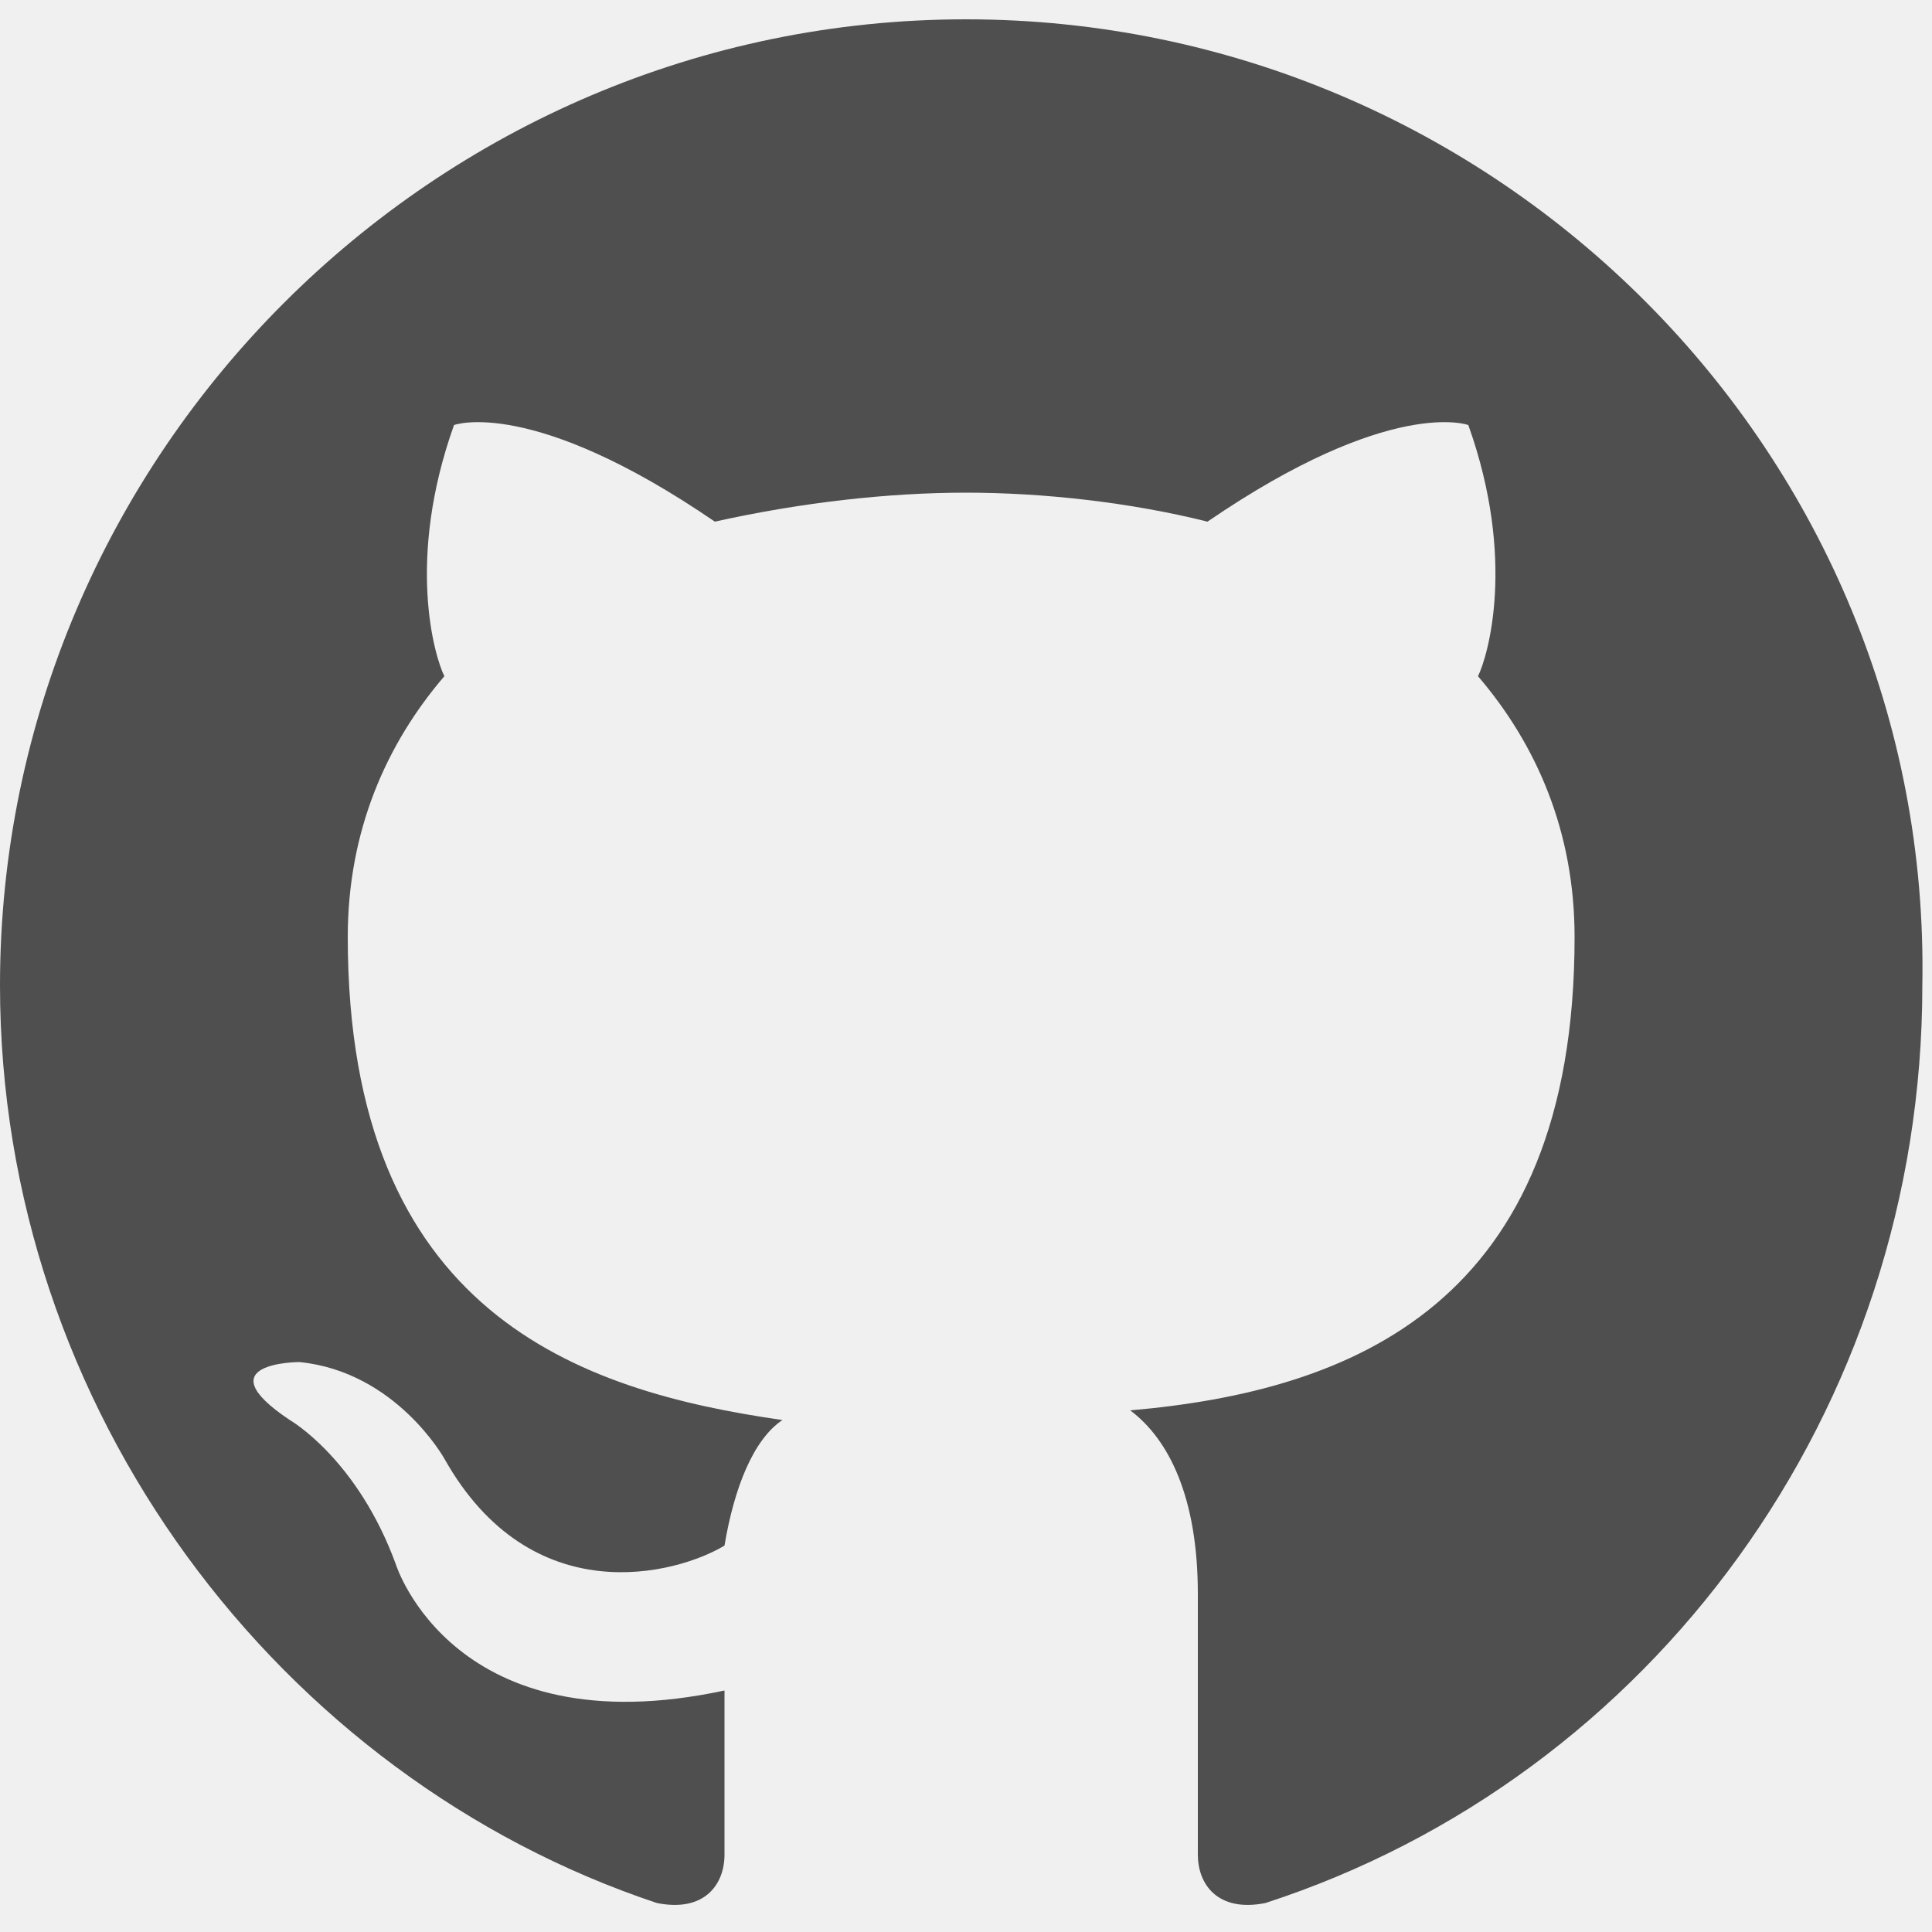
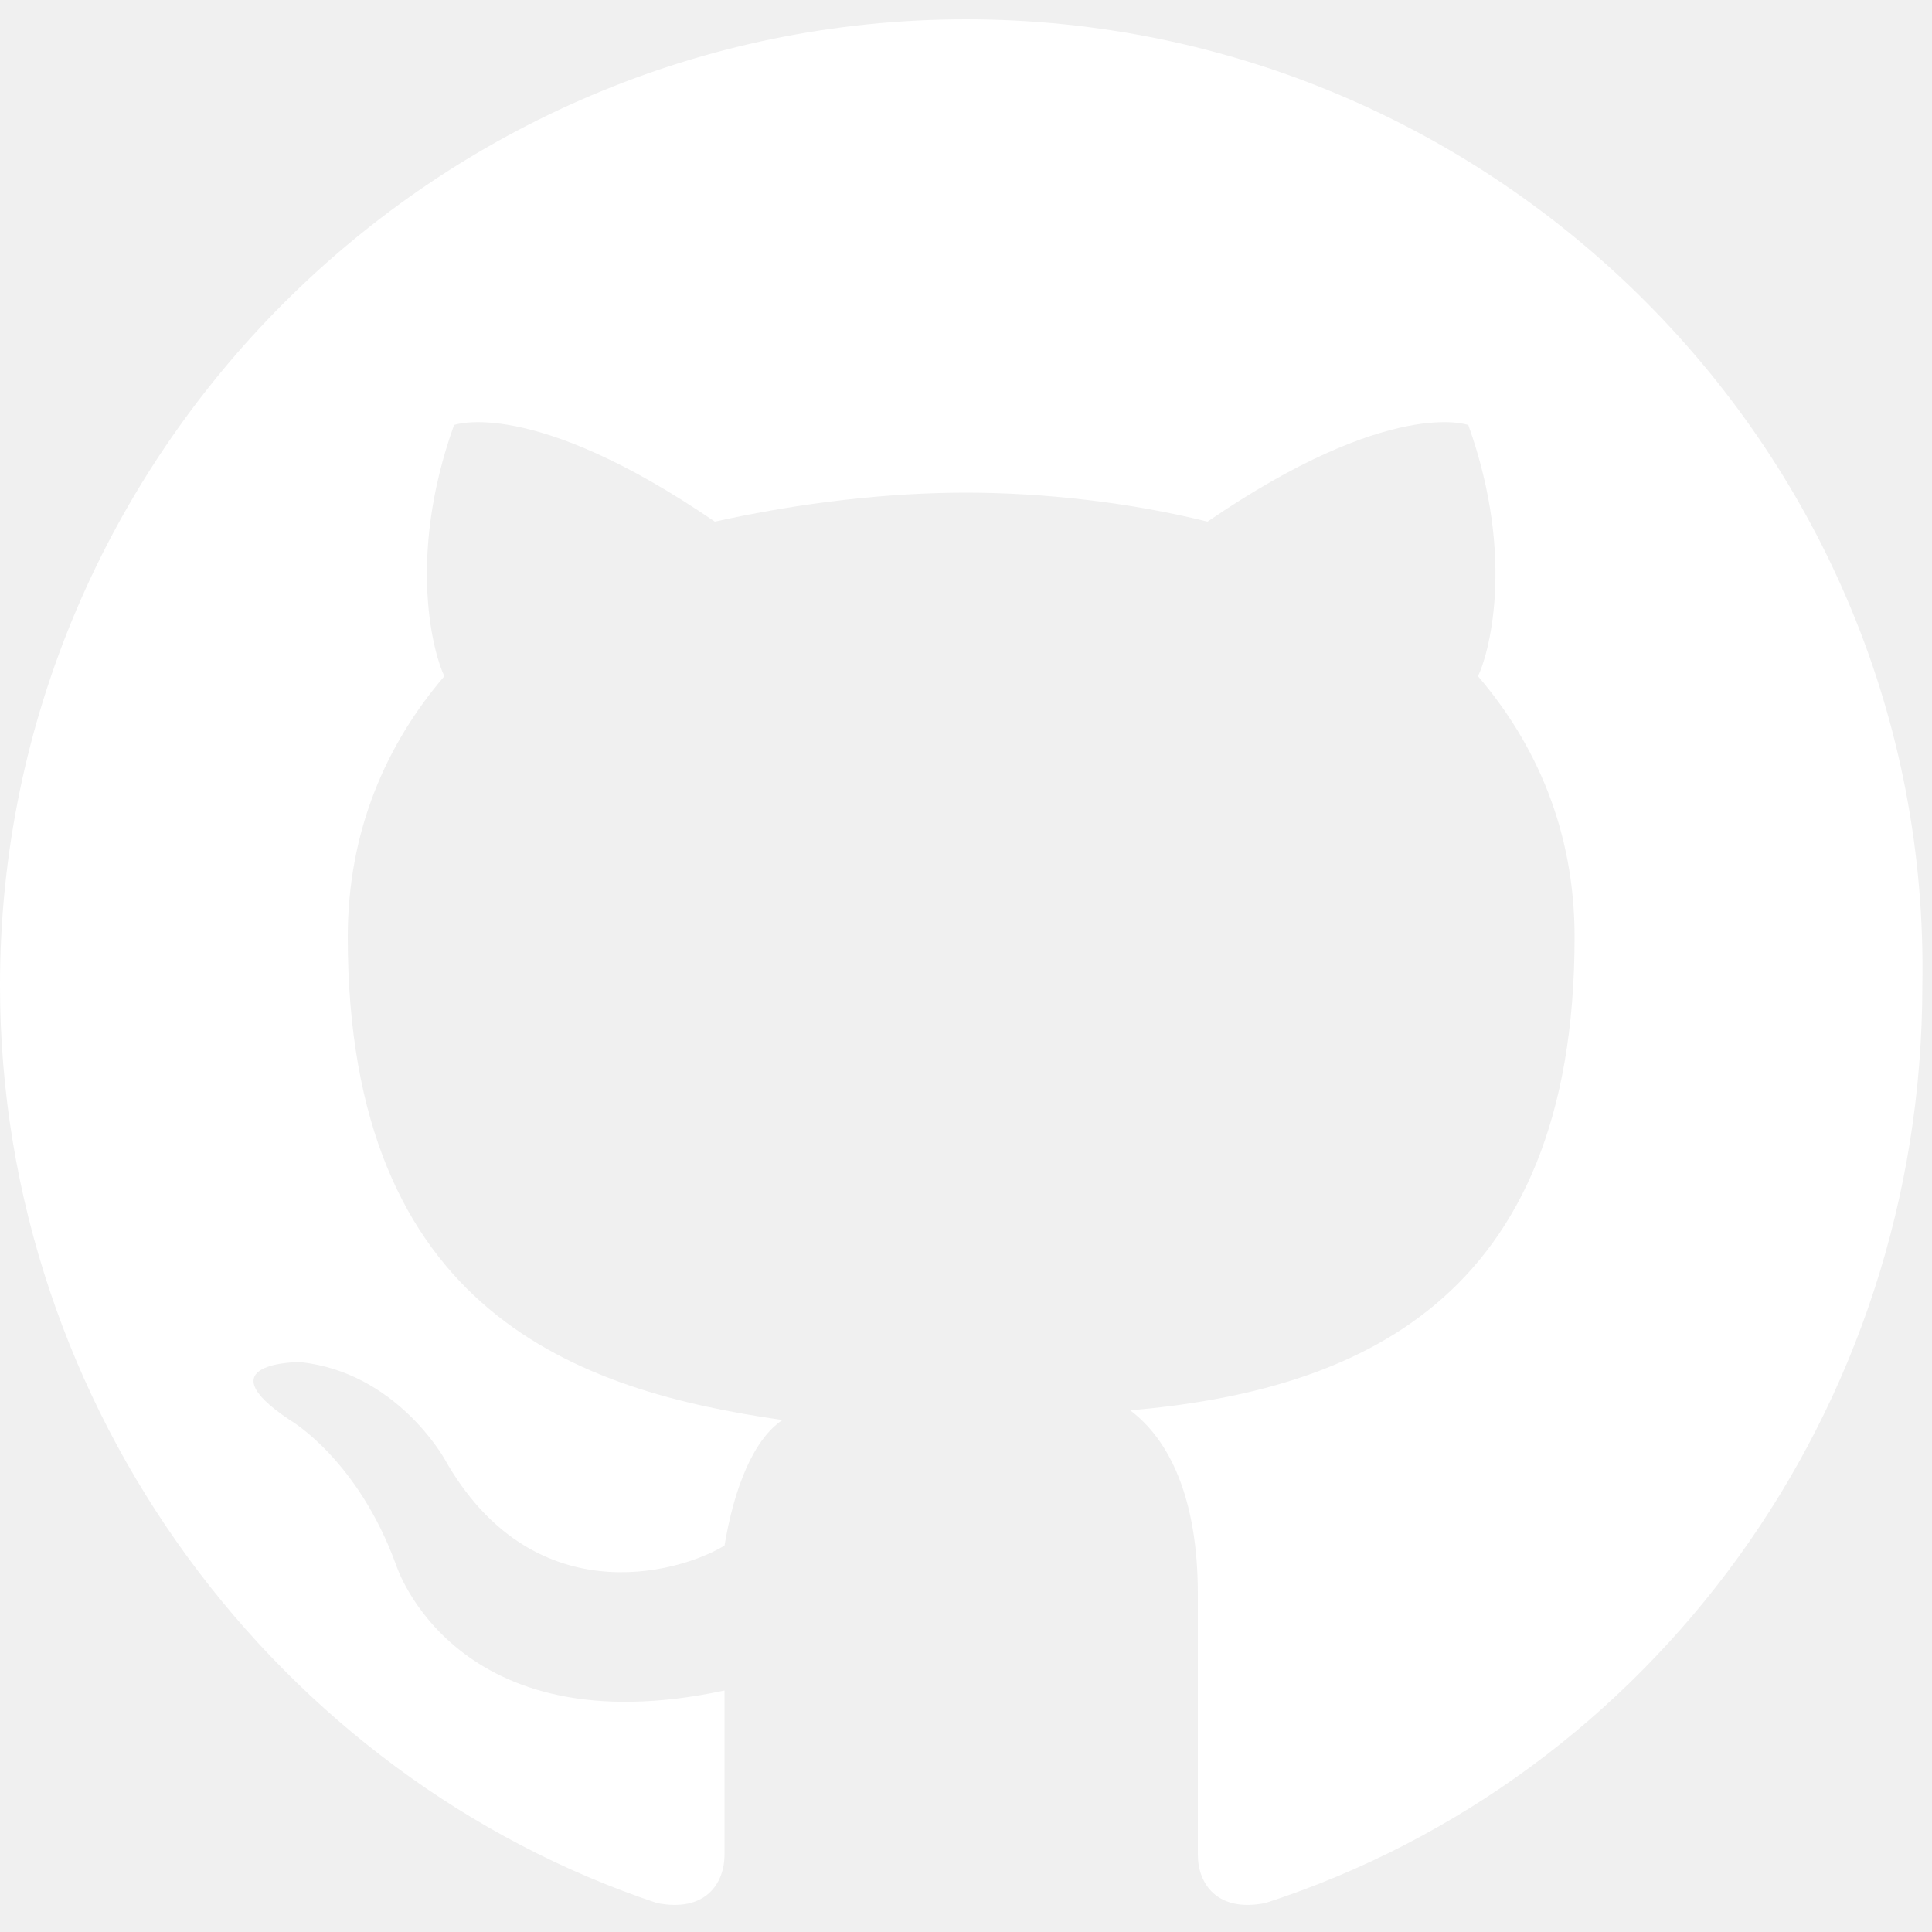
<svg xmlns="http://www.w3.org/2000/svg" id="Layer_1" width="20" height="20" viewBox="0 0 20 20">
-   <style>.st0{fill-rule:evenodd;clip-rule:evenodd;fill:#4f4f4f}</style>
+   <style>.st0{fill-rule:evenodd;clip-rule:evenodd;fill:#fff}</style>
  <path class="st0" d="M10 .2C4.5.2 0 4.7 0 10.2c0 4.4 2.9 8.2 6.8 9.5.5.1.7-.2.7-.5v-1.7c-2.8.6-3.4-1.3-3.4-1.3-.4-1.1-1.1-1.5-1.1-1.5-.9-.6.1-.6.1-.6 1 .1 1.5 1 1.5 1 .9 1.6 2.4 1.2 2.9.9.1-.6.3-1.1.6-1.3-2.1-.3-4.5-1.1-4.5-5 0-1.1.4-2 1-2.7-.1-.2-.4-1.2.1-2.6 0 0 .8-.3 2.7 1 .9-.2 1.8-.3 2.6-.3s1.7.1 2.5.3c1.9-1.3 2.7-1 2.7-1 .5 1.4.2 2.4.1 2.6.6.7 1 1.6 1 2.7 0 3.8-2.3 4.7-4.6 4.9.4.3.7.9.7 1.9v2.7c0 .3.2.6.7.5 4-1.3 6.8-5.1 6.8-9.5.1-5.5-4.4-10-9.9-10z" />
</svg>
